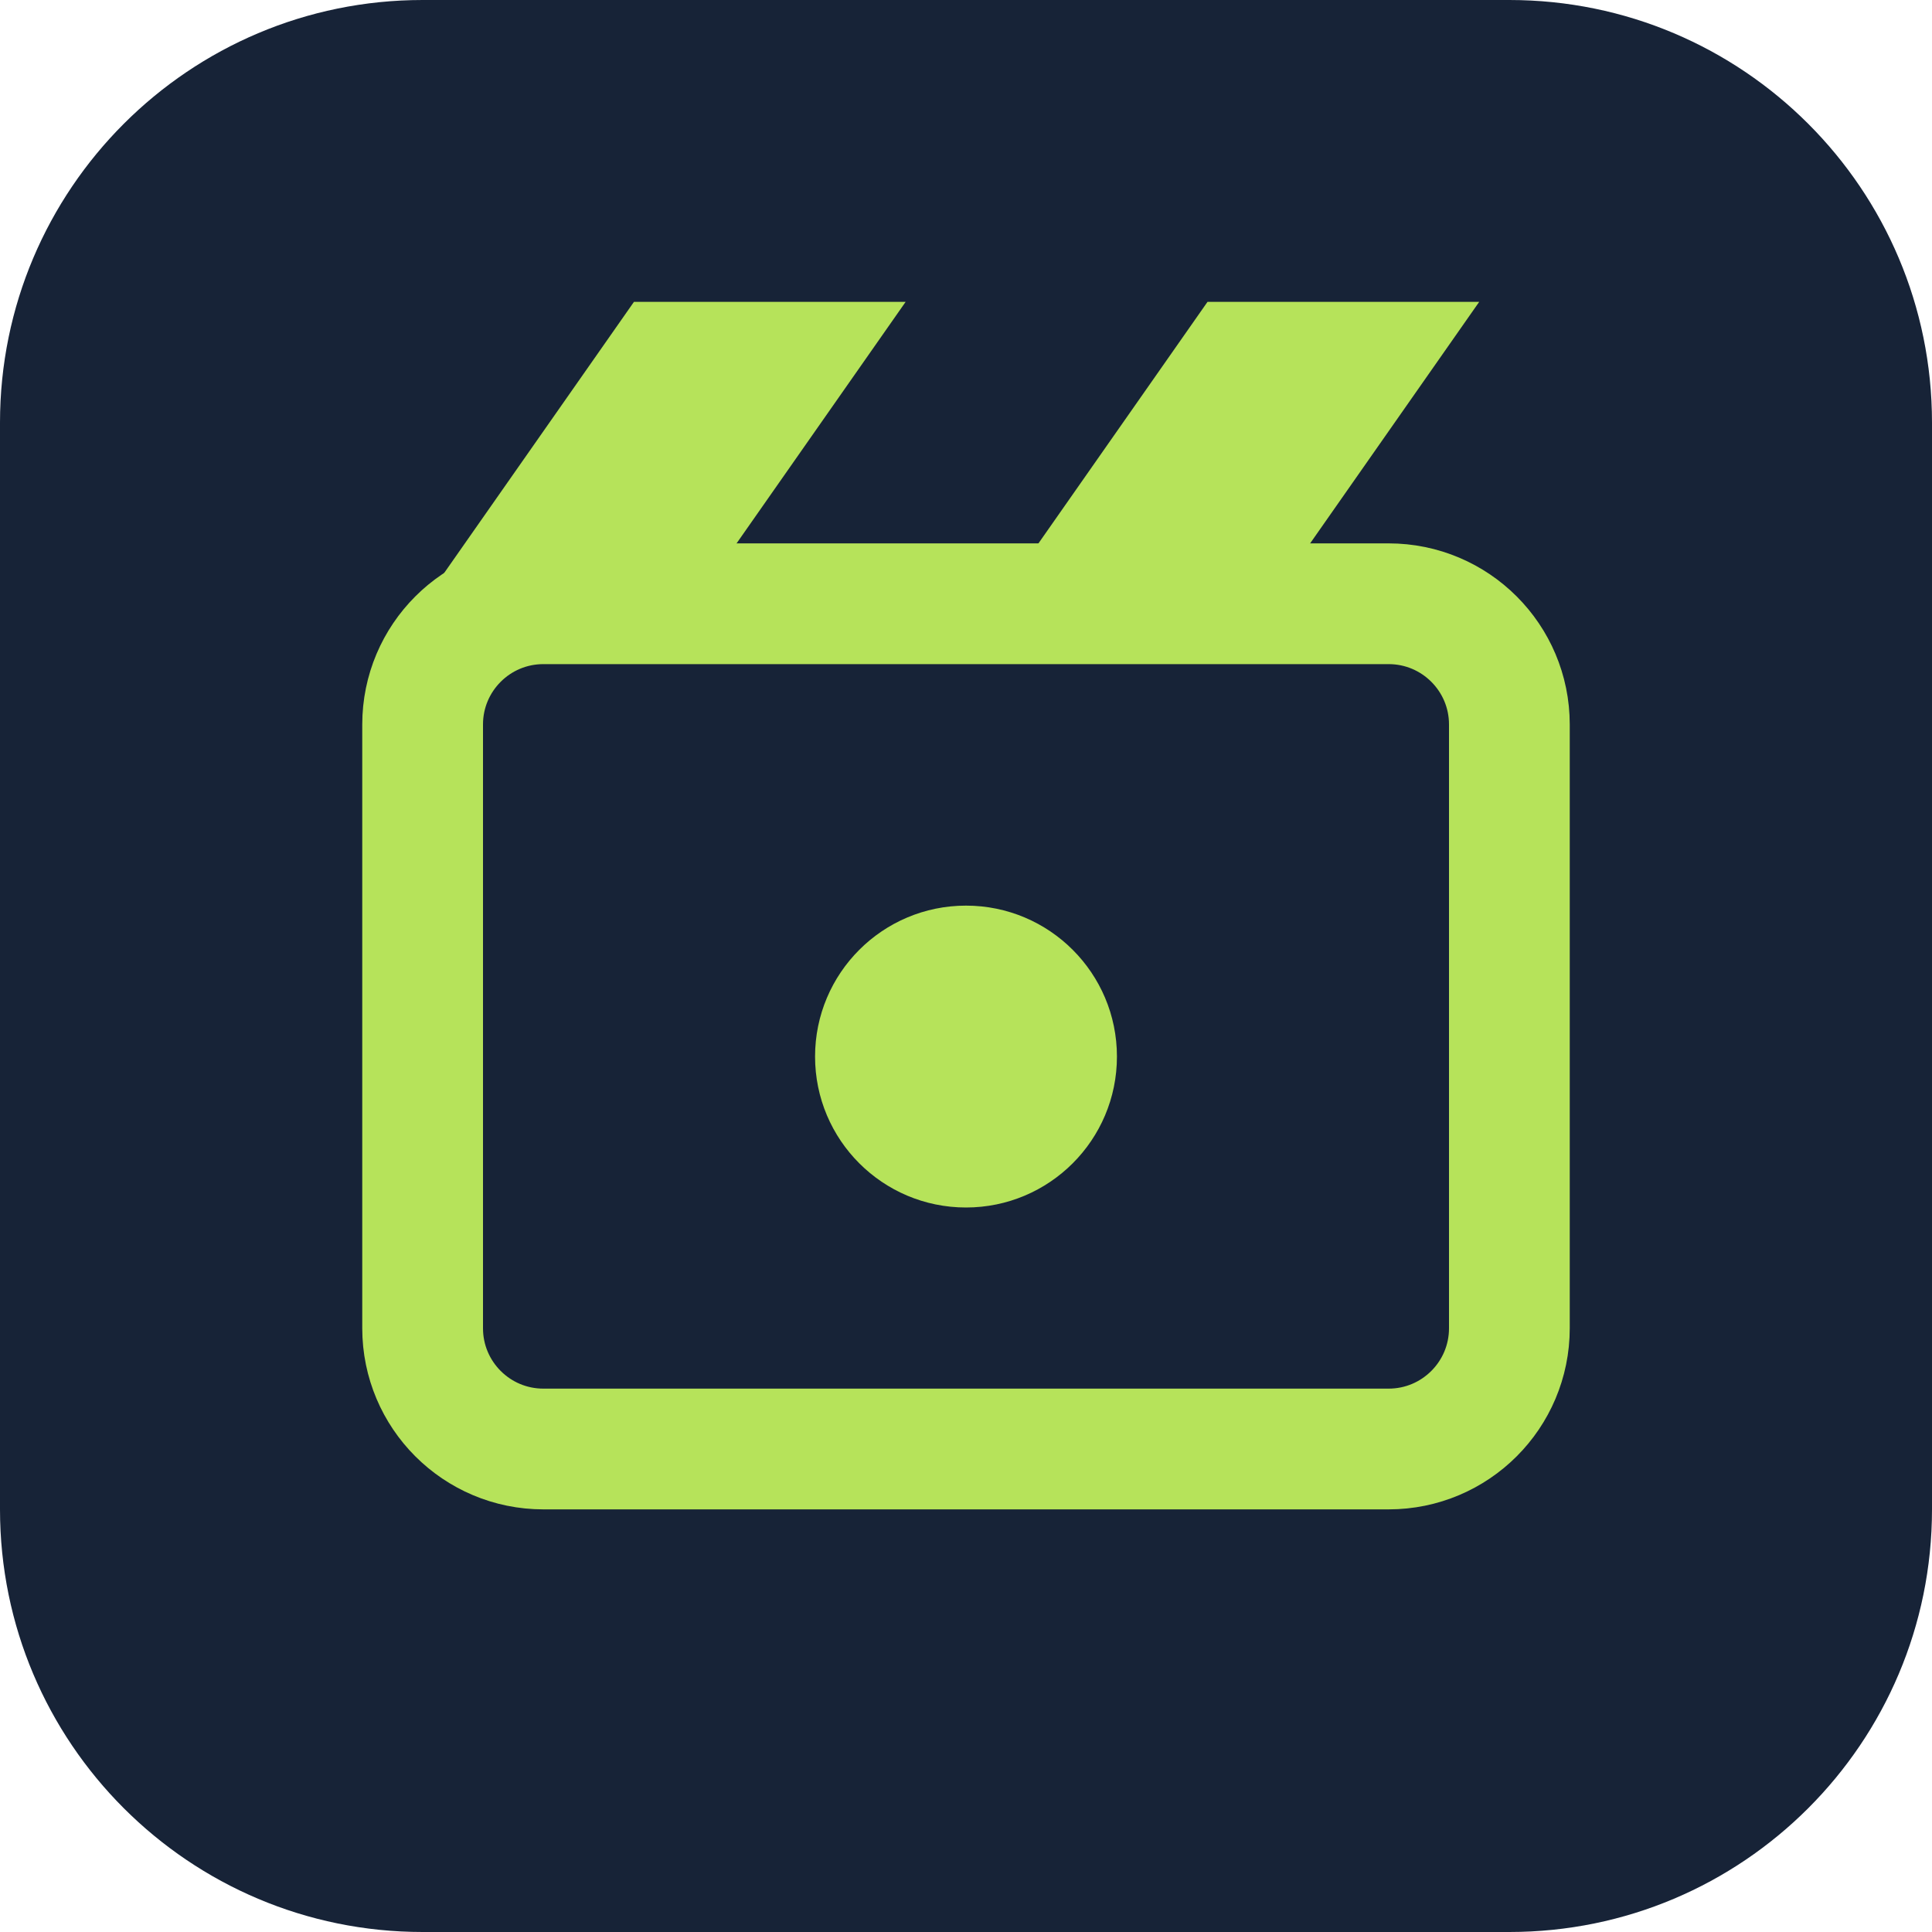
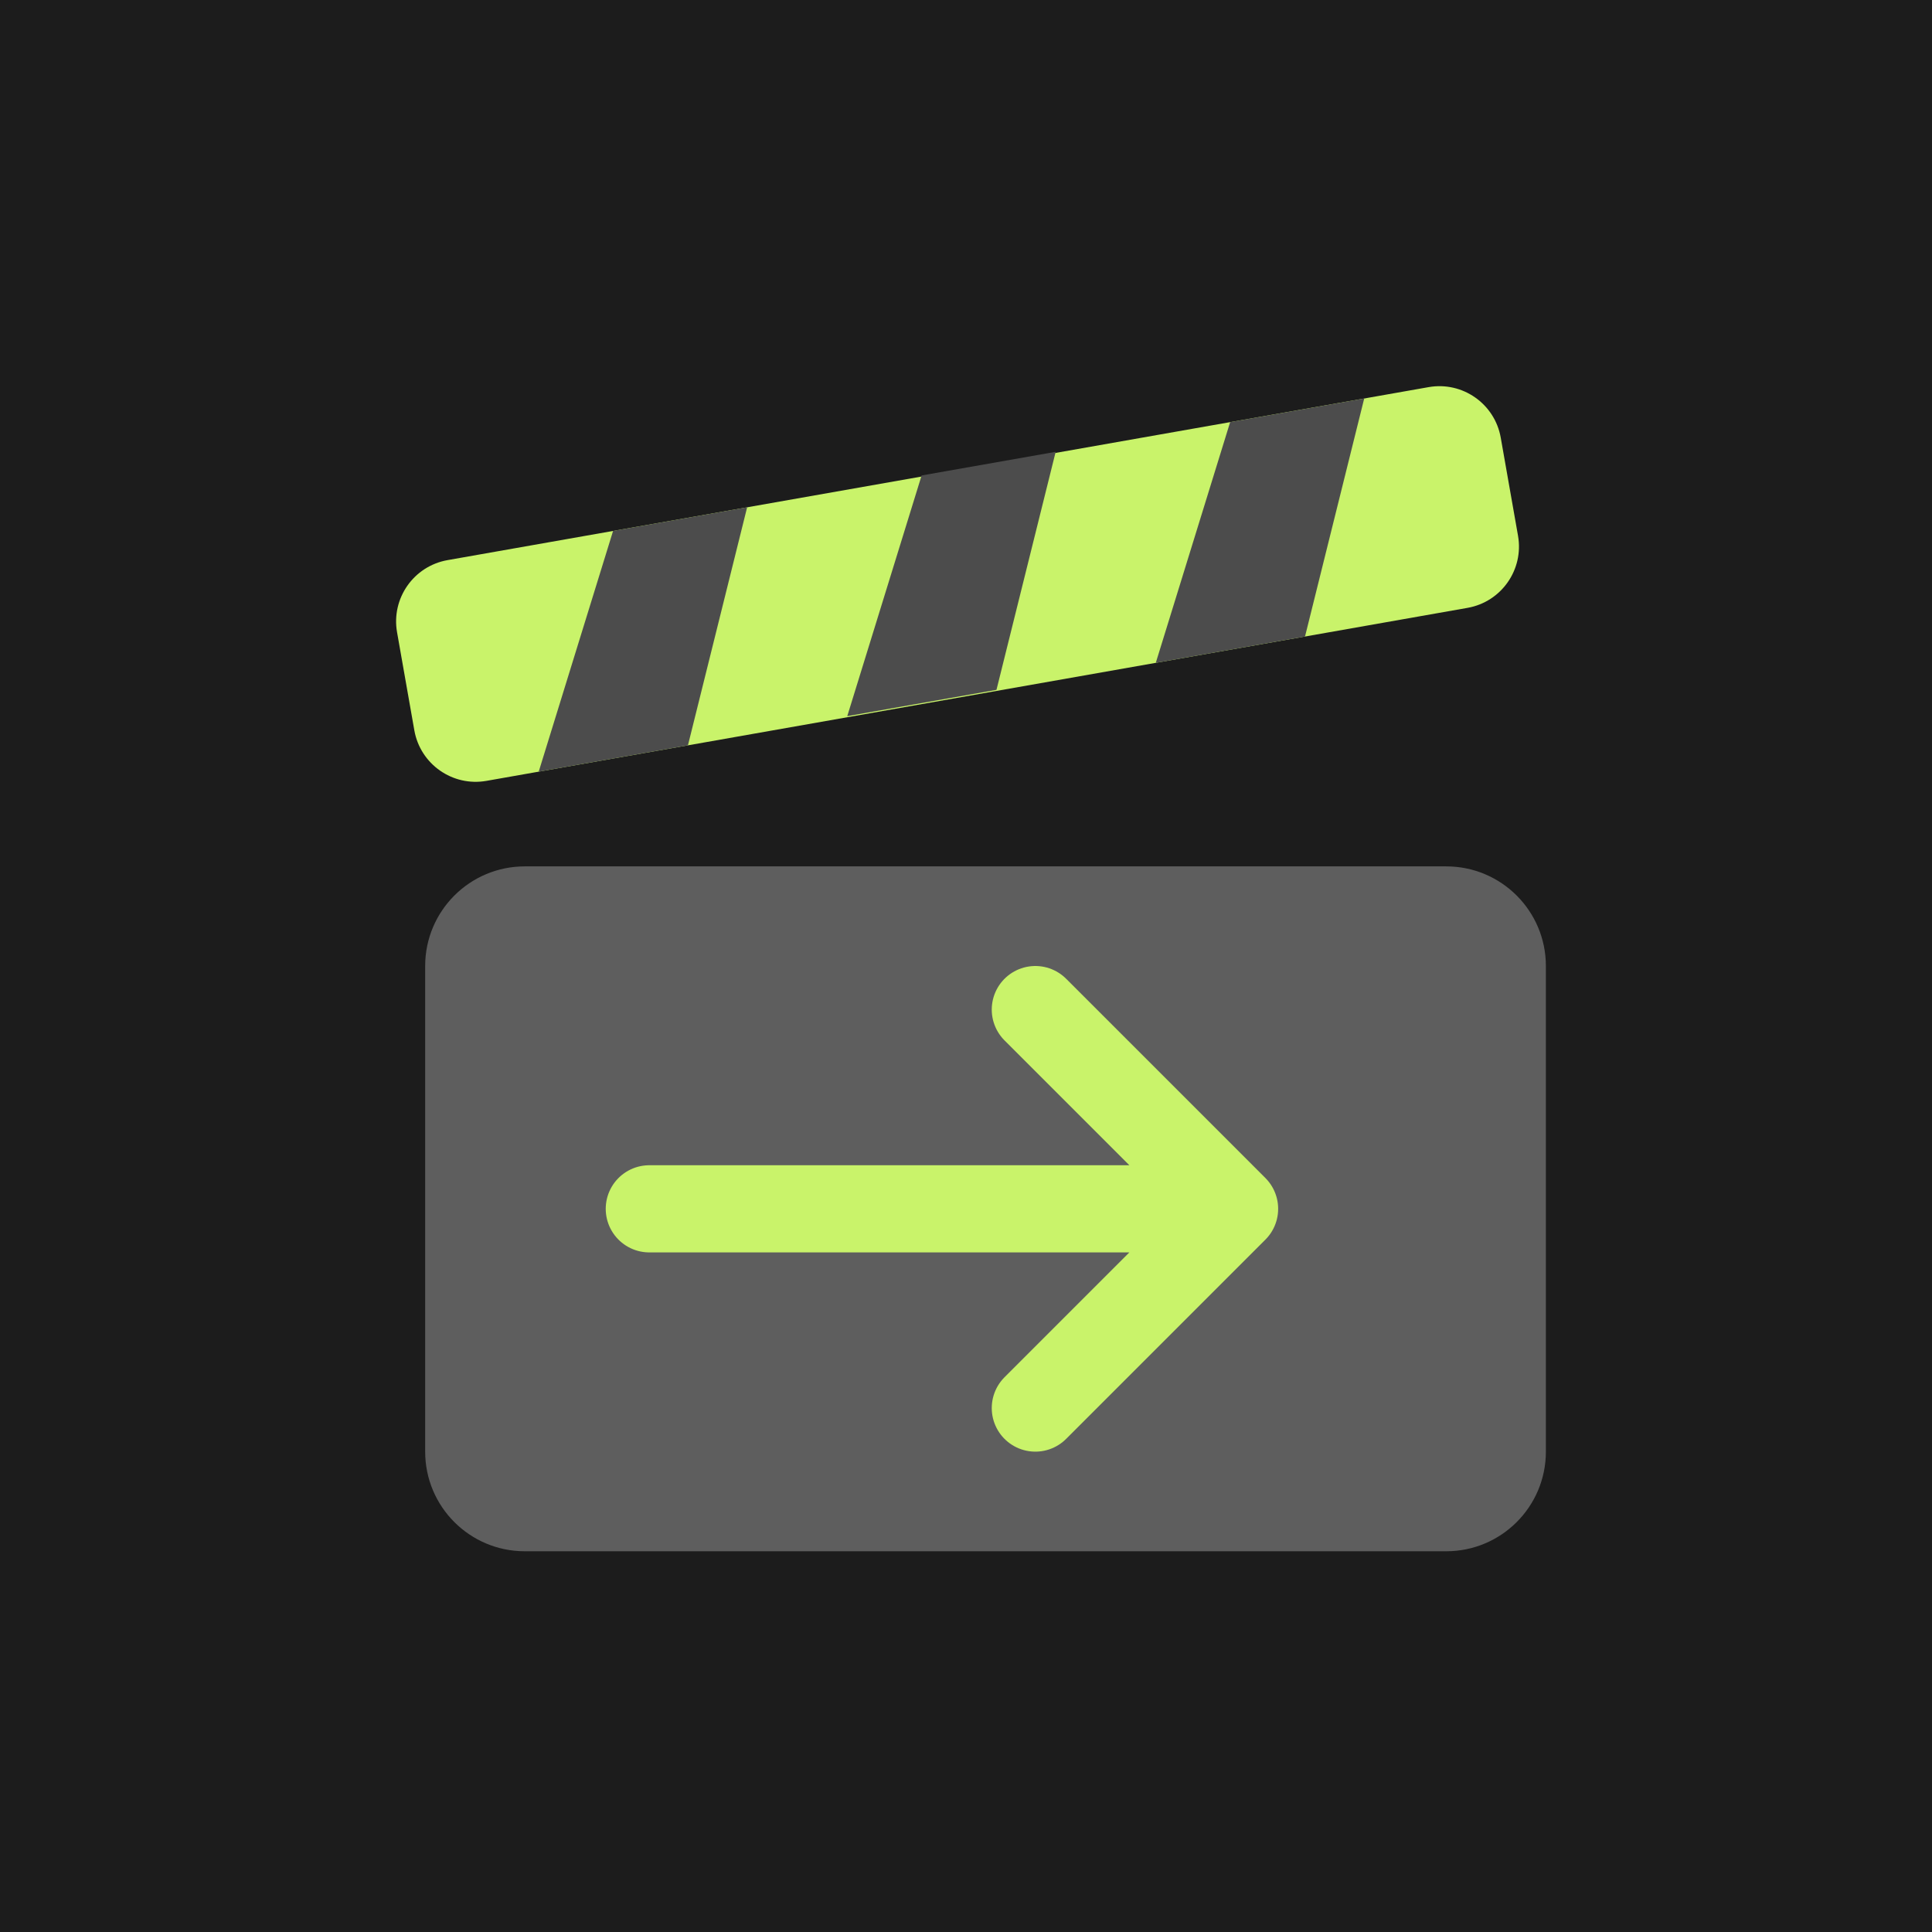
- <svg xmlns="http://www.w3.org/2000/svg" viewBox="0 0 64 64">
-   <rect width="64" height="64" rx="14" fill="#172337" />
-   <rect x="14" y="20" width="36" height="28" rx="4" fill="none" stroke="#b6e35a" stroke-width="4" />
-   <path d="M14 20l7-10h9l-7 10m10 0l7-10h9l-7 10" fill="#b6e35a" />
-   <circle cx="32" cy="35" r="5" fill="#b6e35a" />
+ <svg xmlns="http://www.w3.org/2000/svg" viewBox="0 0 512 512" width="512" height="512">
+   <rect width="512" height="512" fill="#1c1c1c" />
+   <g transform="translate(-250.0,31.6) scale(2.2)">
+     <path d="M176.852 90.000 L287.852 90.000 C294.477 90.000 299.852 95.371 299.852 102.000 L299.852 160.500 C299.852 167.129 294.477 172.500 287.852 172.500 L176.852 172.500 C170.223 172.500 164.852 167.129 164.852 160.500 L164.852 102.000 C164.852 95.371 170.223 90.000 176.852 90.000 Z" fill="#5e5e5e" />
+     <path d="M167.547 53.109 L285.723 32.270 C289.805 31.551 293.695 34.273 294.414 38.355 L296.496 50.172 C297.215 54.250 294.492 58.141 290.414 58.859 L172.234 79.699 C168.156 80.418 164.266 77.691 163.547 73.613 L161.465 61.797 C160.746 57.719 163.469 53.828 167.547 53.109 Z" fill="#c9f36a" />
+     <path d="M191.852 131.250 L262.352 131.250 M238.352 107.250 L262.352 131.250 L238.352 155.250" fill="none" stroke="#c9f36a" stroke-width="10.5" stroke-linecap="round" stroke-linejoin="round" />
+     <path d="M187.487 49.593 L178.529 78.589 L196.505 75.419 L203.636 46.745 L187.487 49.593 Z" fill="#4c4c4c" />
+     <path d="M224.653 42.910 L215.695 71.906 L233.671 68.736 L240.802 40.063 L224.653 42.910 Z" fill="#4c4c4c" />
+     <path d="M261.819 36.485 L252.861 65.481 L270.837 62.311 L277.968 33.638 L261.819 36.485 Z" fill="#4c4c4c" />
+   </g>
</svg>
